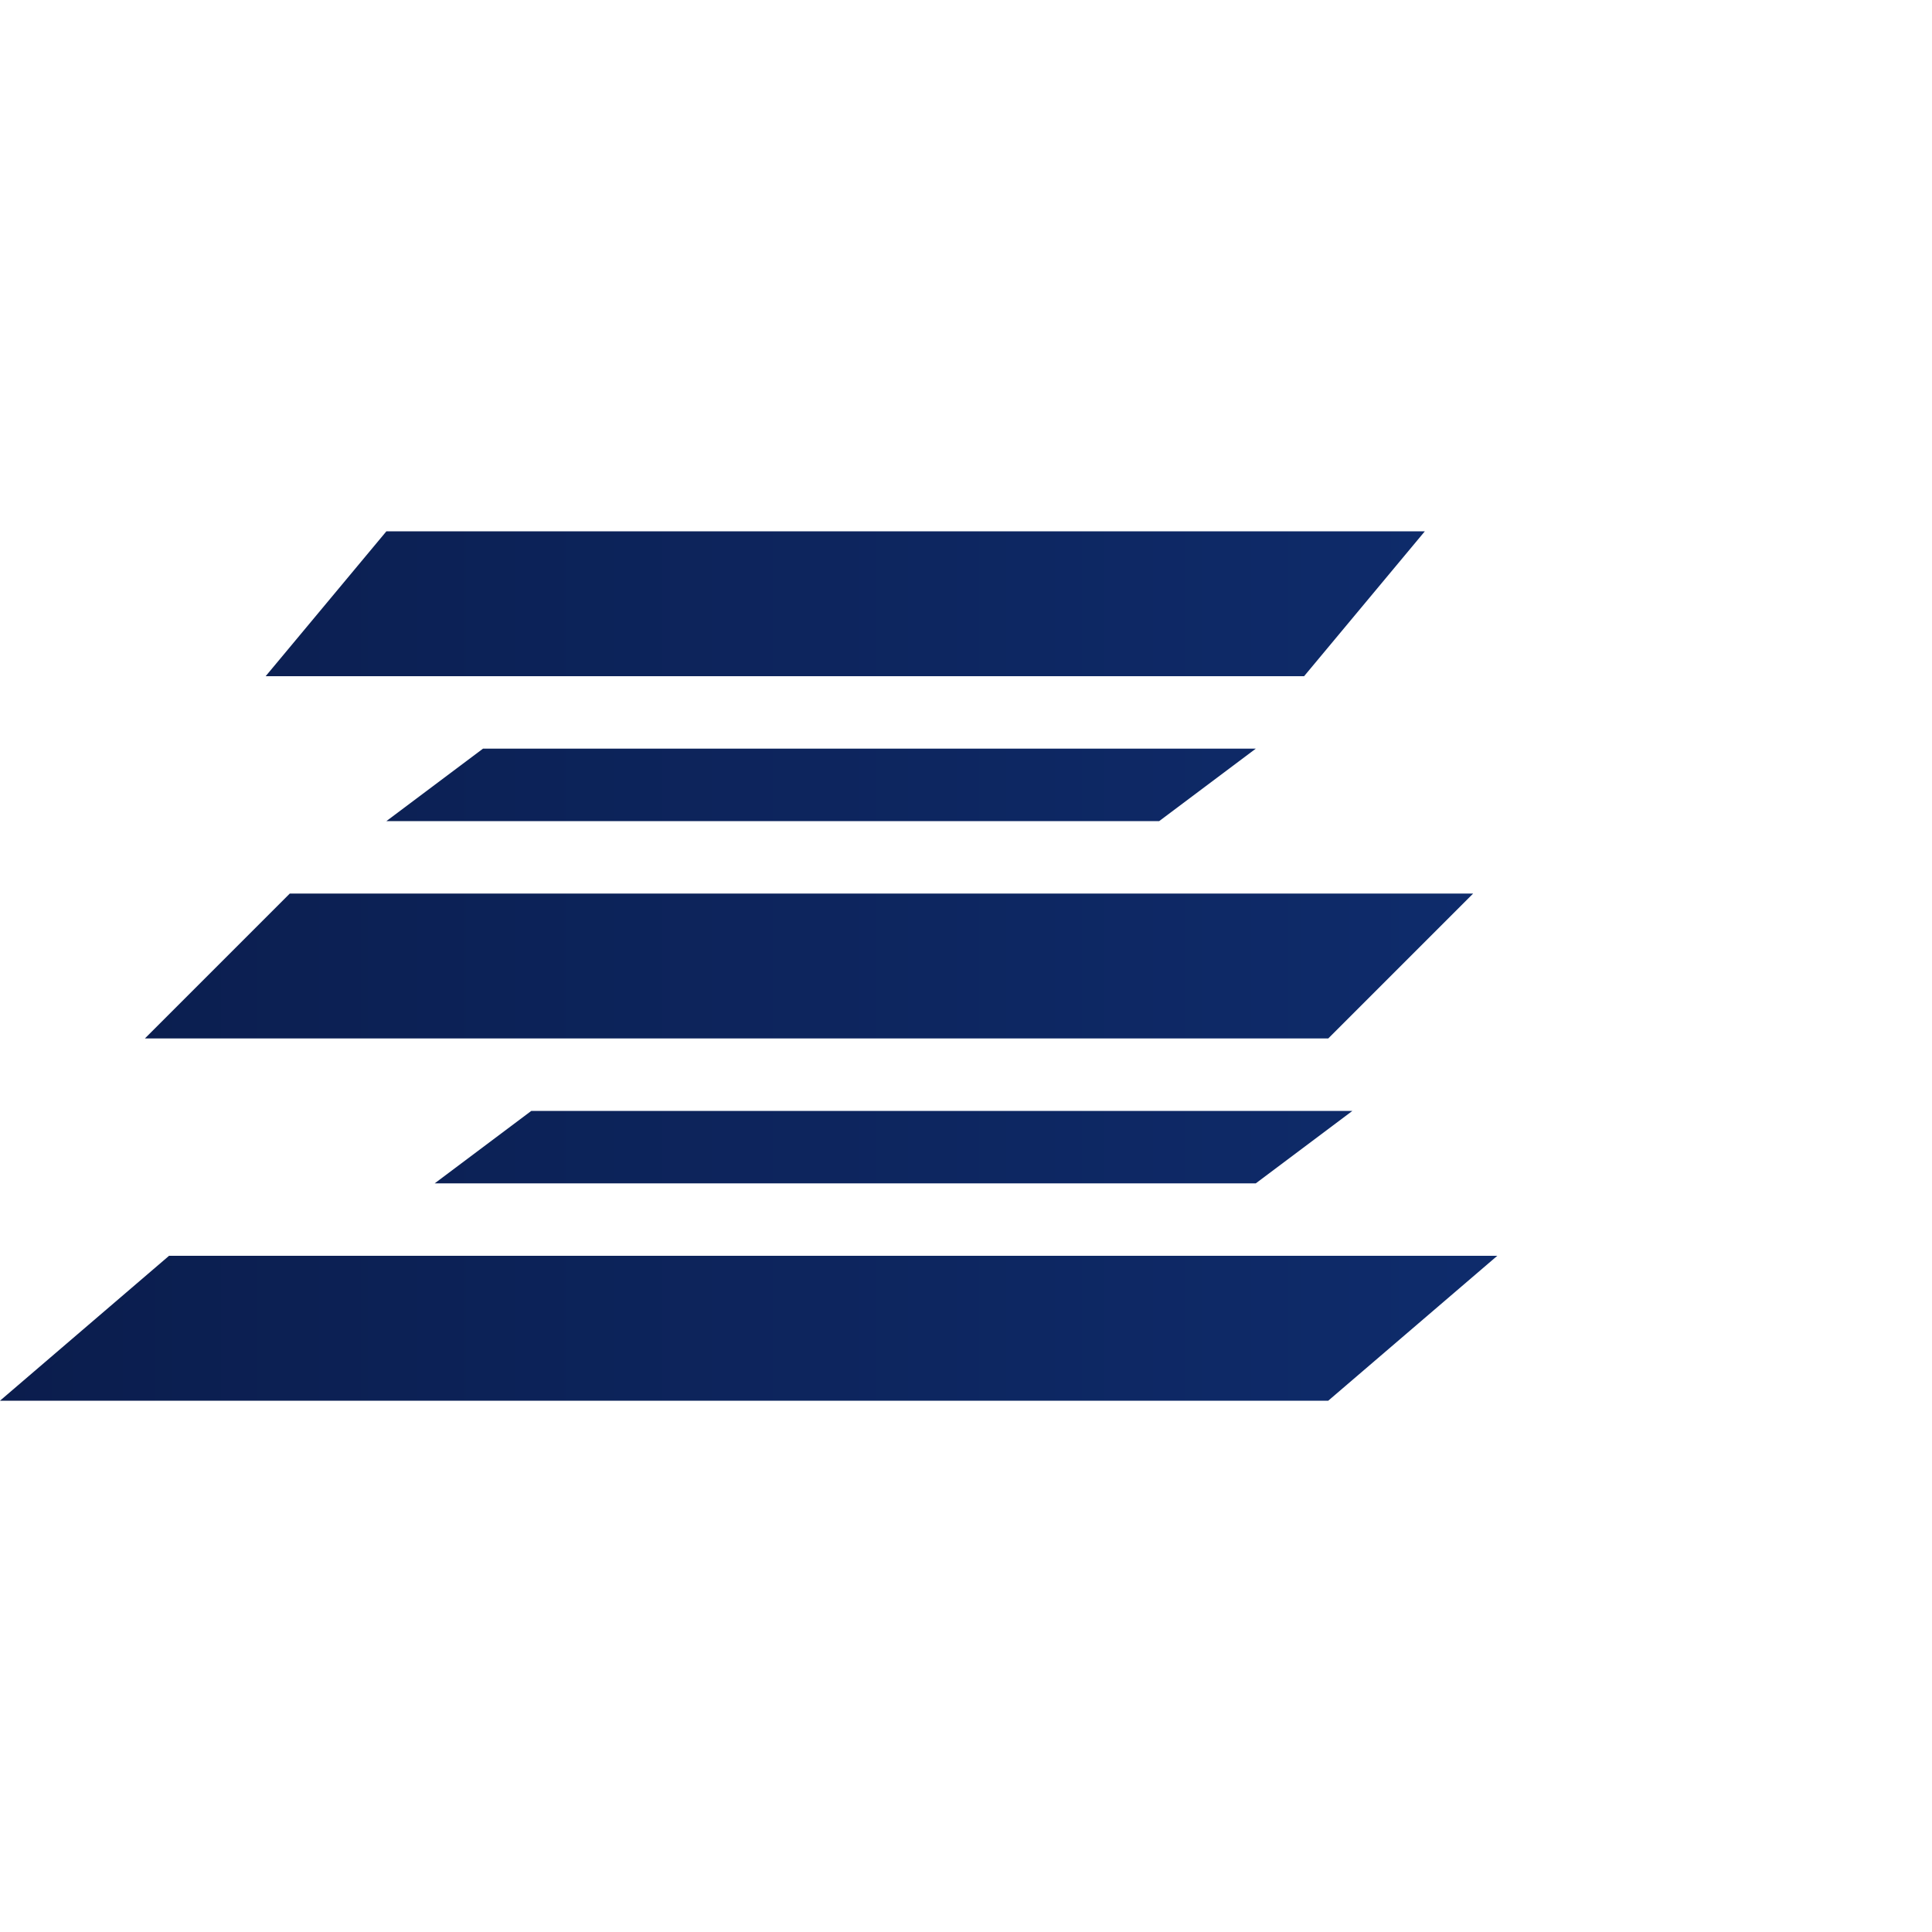
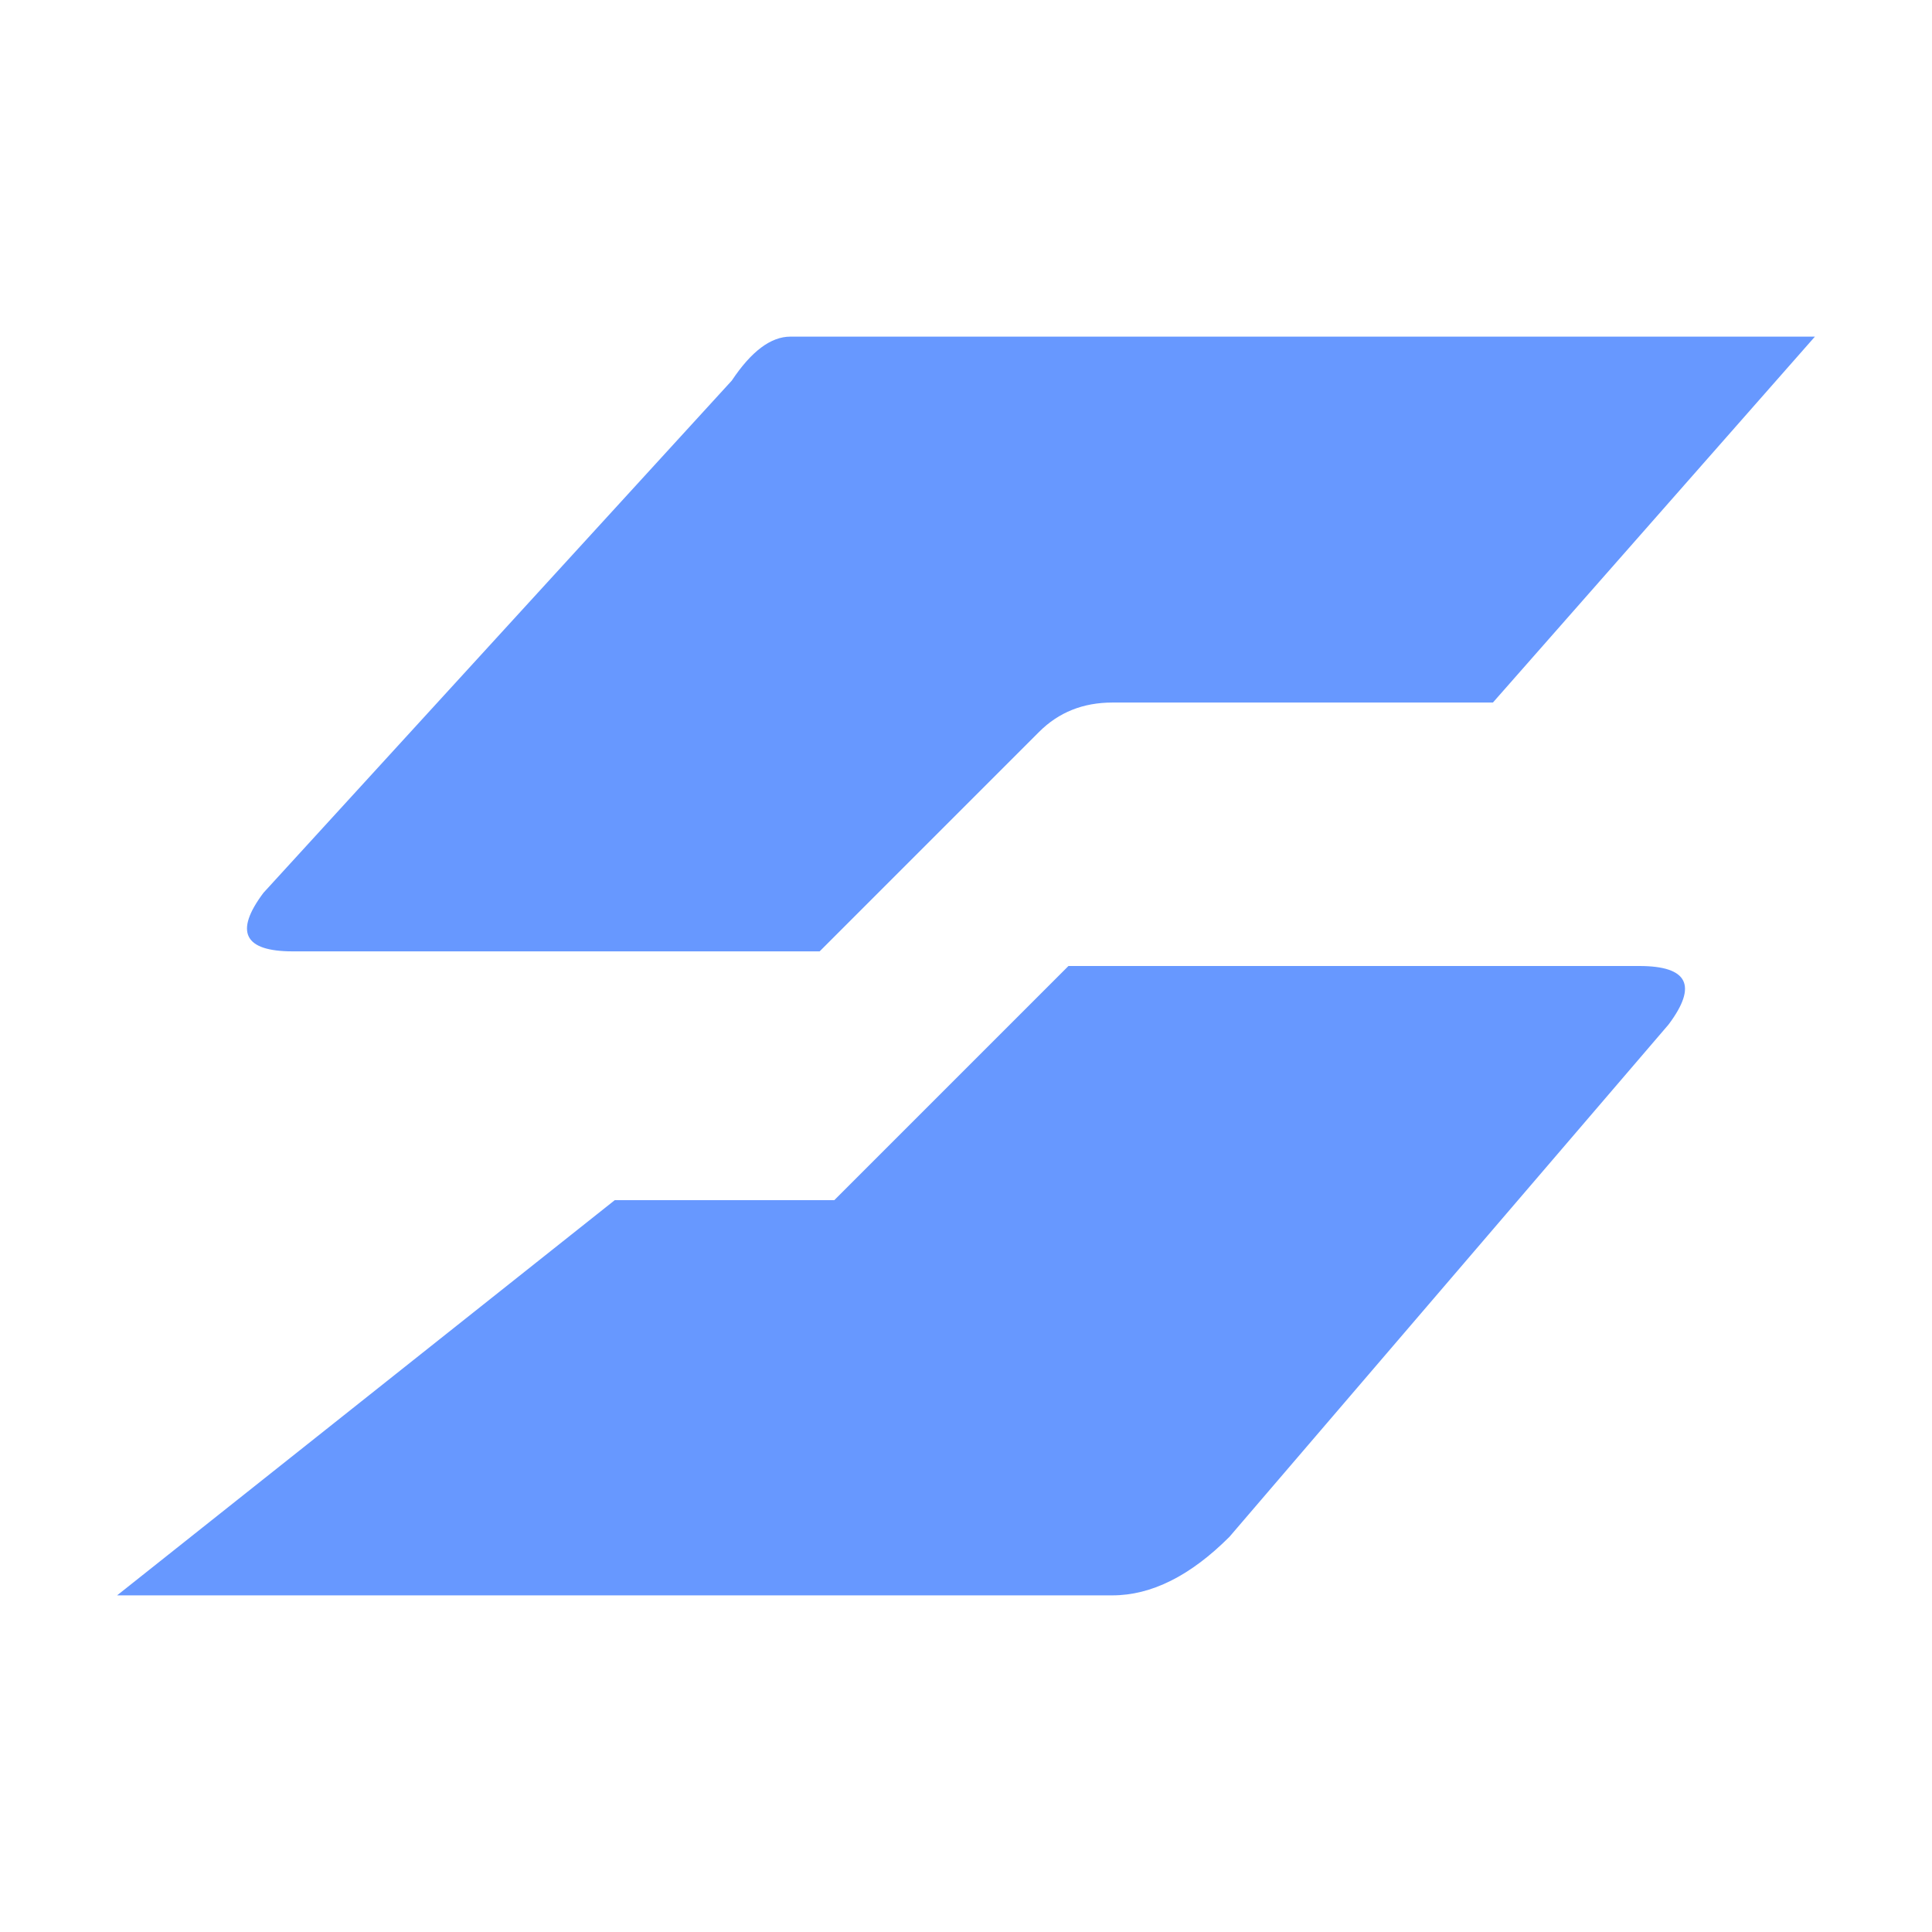
- <svg xmlns="http://www.w3.org/2000/svg" viewBox="0 0 512 512" fill="none">
-   <defs>
-     <linearGradient id="shift-blue" x1="0" y1="0" x2="512" y2="0" gradientUnits="userSpaceOnUse">
-       <stop offset="0" stop-color="#0B1D4D" />
-       <stop offset="0.5" stop-color="#123B8C" />
-       <stop offset="1" stop-color="#1B4DB5" />
-     </linearGradient>
-   </defs>
-   <g fill="url(#shift-blue)" transform="translate(0 64) scale(3.2)">
-     <path d="M32 24h86l-10 12H22z" />
-     <path d="M40 42h64l-8 6H32z" />
-     <path d="M24 54h98l-12 12H12z" />
-     <path d="M44 72h68l-8 6H36z" />
-     <path d="M14 84h110l-14 12H0z" />
+ <svg xmlns="http://www.w3.org/2000/svg" viewBox="0 0 132 132">
+   <g transform="translate(8 23)">
+     <path fill="#6798FF" d="M46 0H116L94 25H68Q65 25 63 27L48 42H12Q7 42 10 38L42 3Q44 0 46 0Z M0 86L34 59H49L65 43H104Q109 43 106 47L76 82Q72 86 68 86Z" />
  </g>
</svg>
